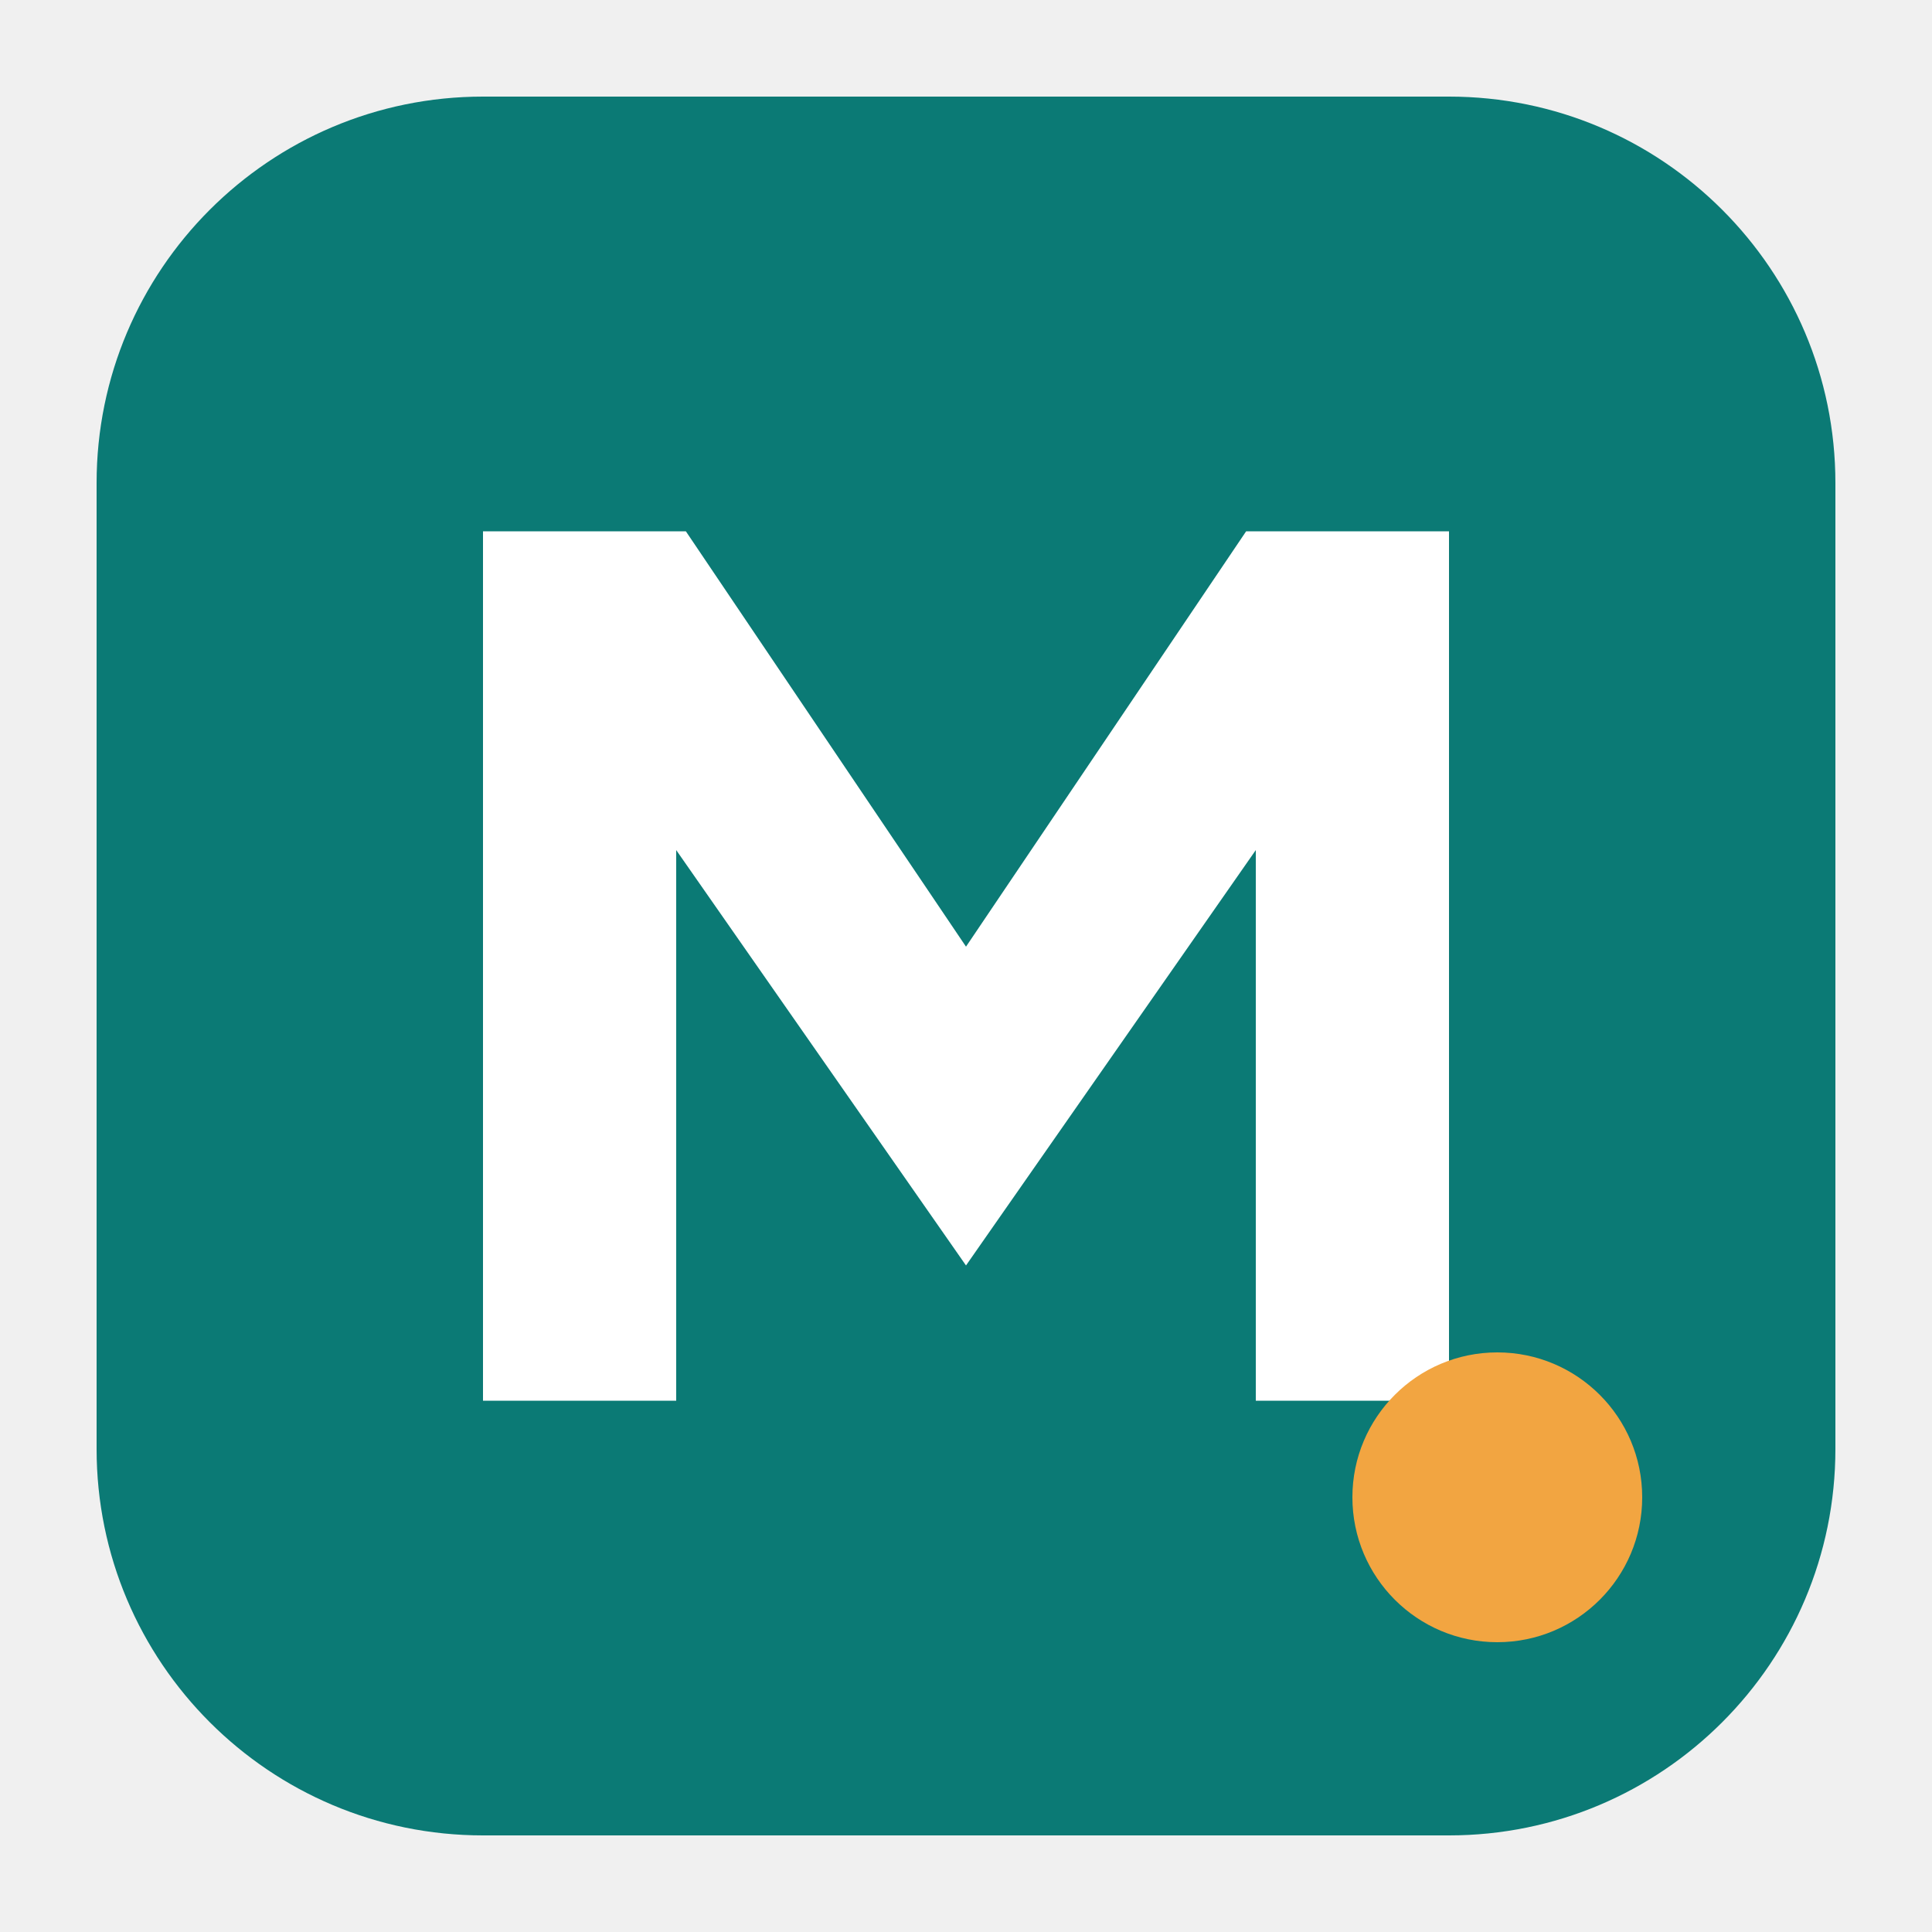
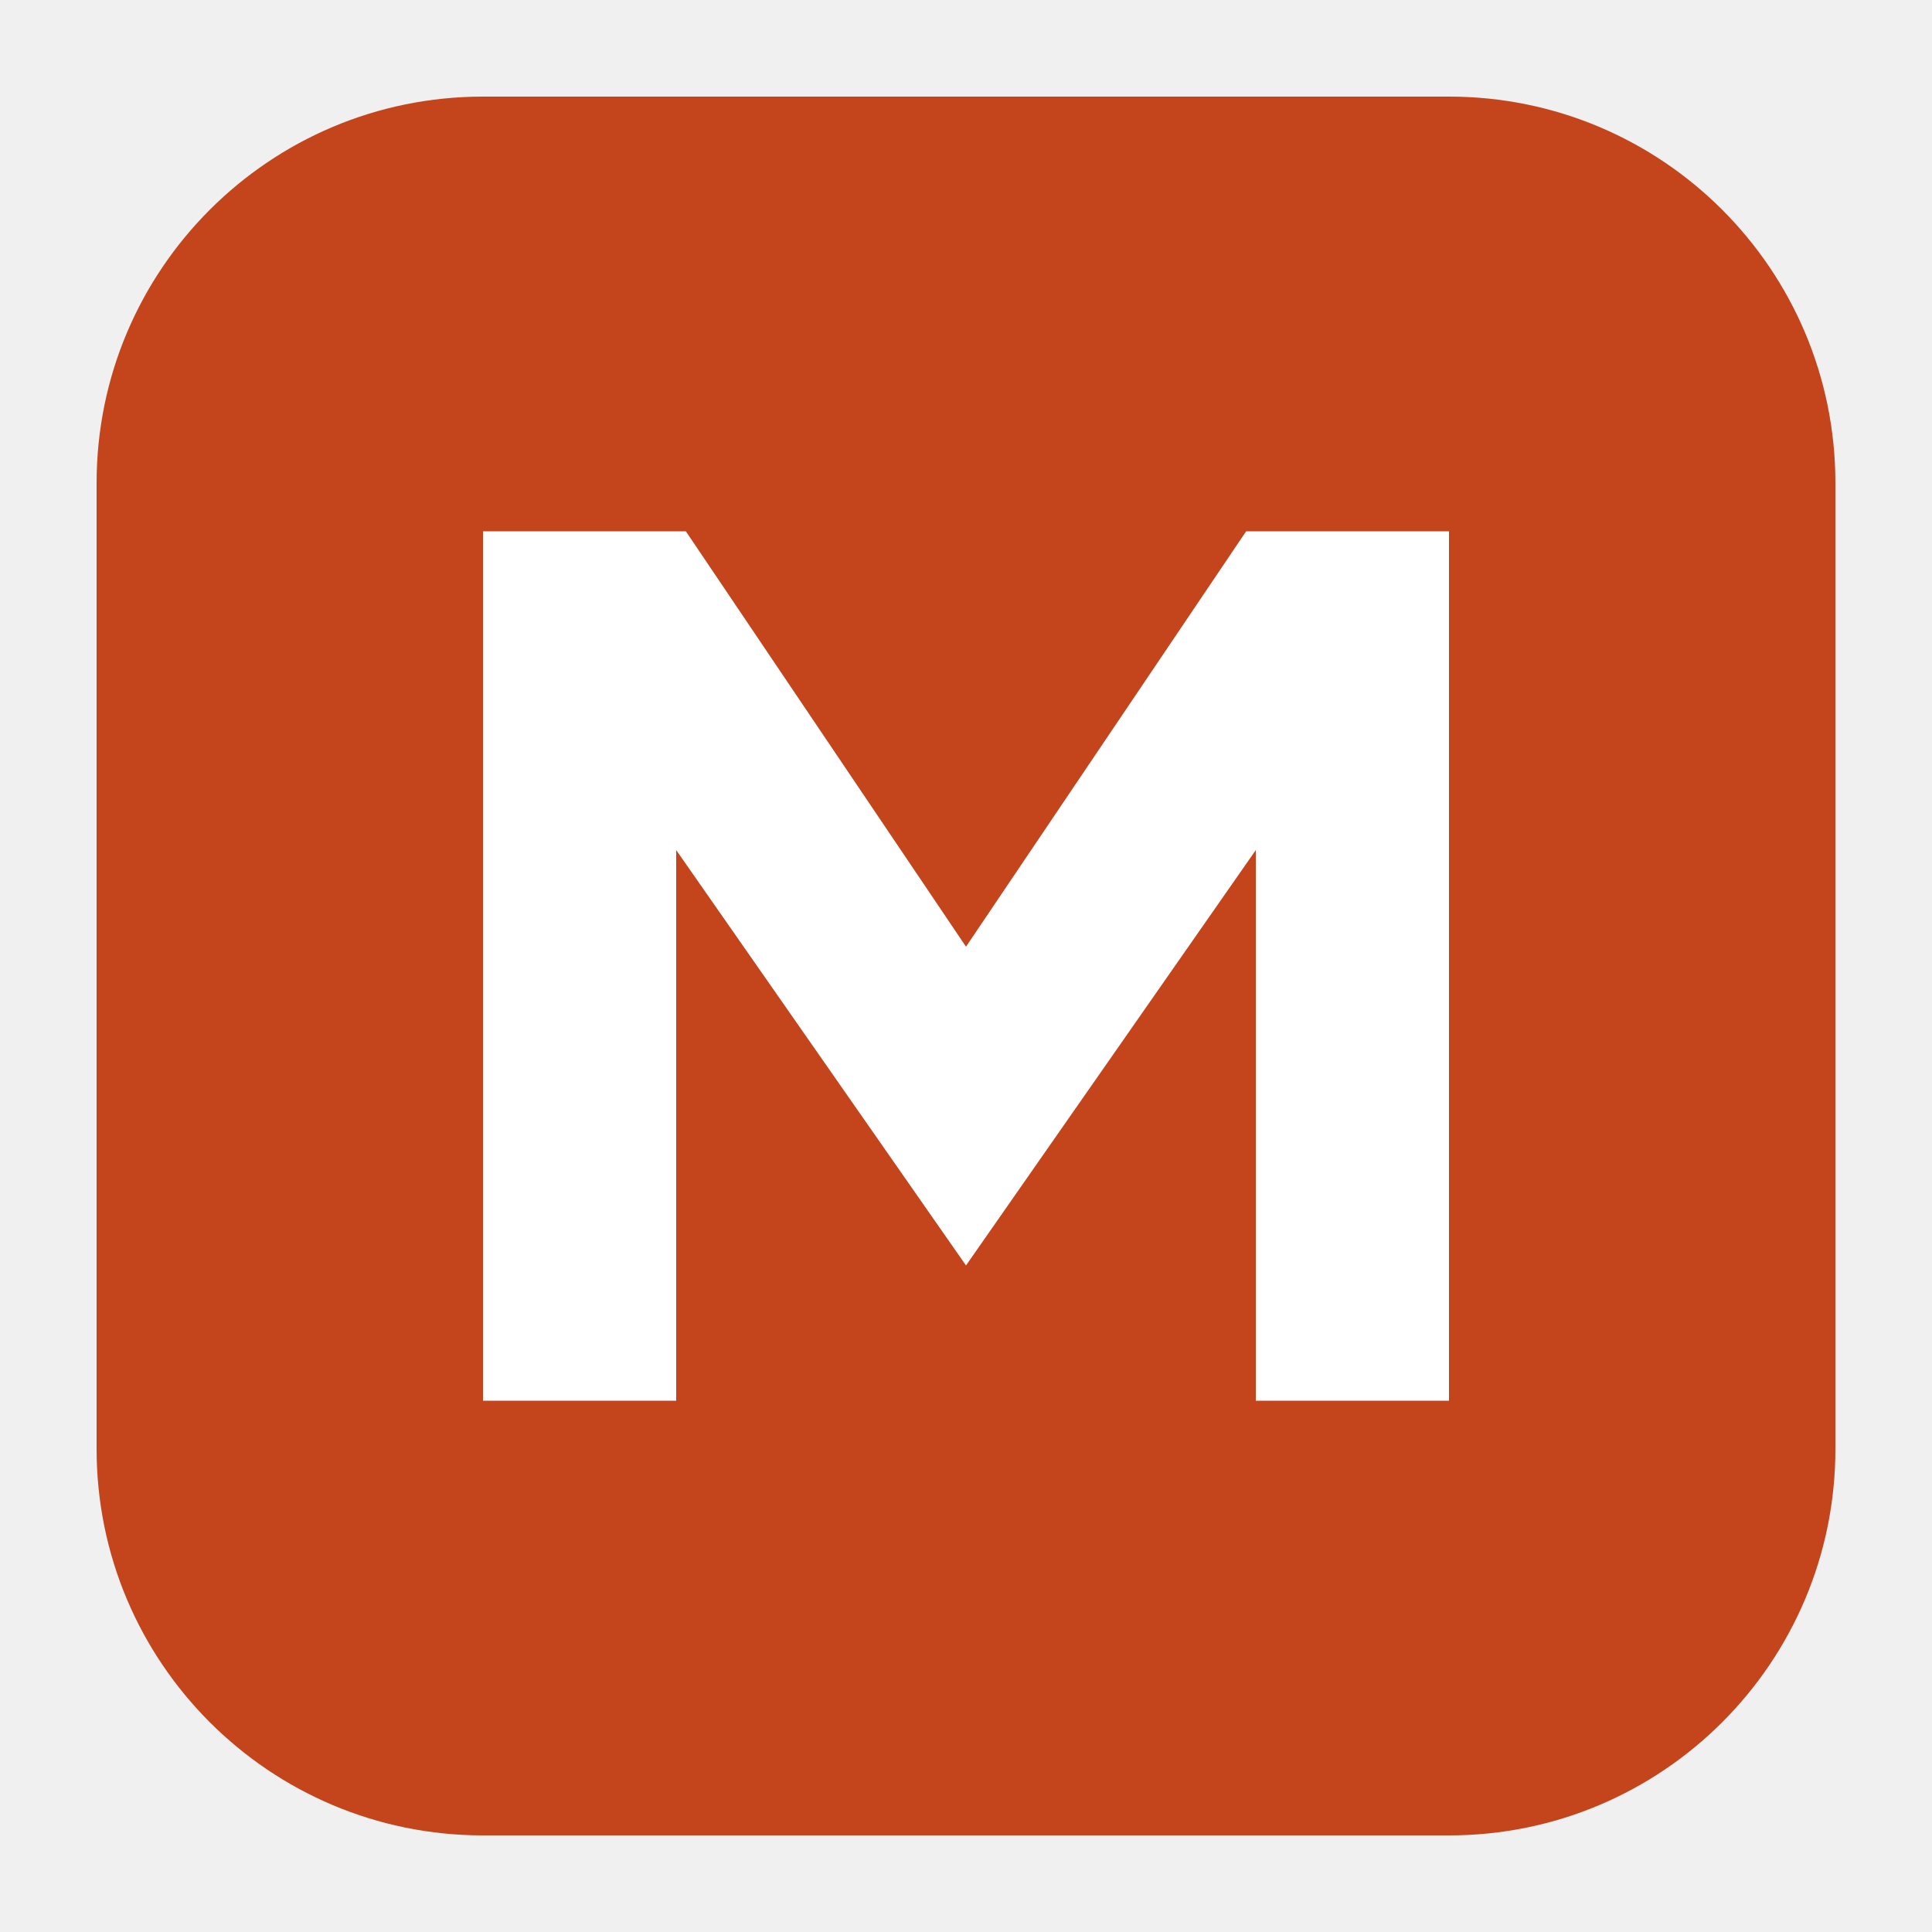
<svg xmlns="http://www.w3.org/2000/svg" width="40" height="40" viewBox="0 0 40 40">
-   <rect x="2" y="2" width="36" height="36" rx="8" fill="#0B7A75" />
+   <rect x="2" y="2" width="36" height="36" rx="8" fill="#C4441C" />
  <path d="M10 29V11h4.2l5.8 8.6 5.8-8.6H30v18h-4V17.6l-6 8.6-6-8.6V29z" fill="#FFFFFF" />
-   <circle cx="31" cy="31" r="3" fill="#F2A541" />
</svg>
